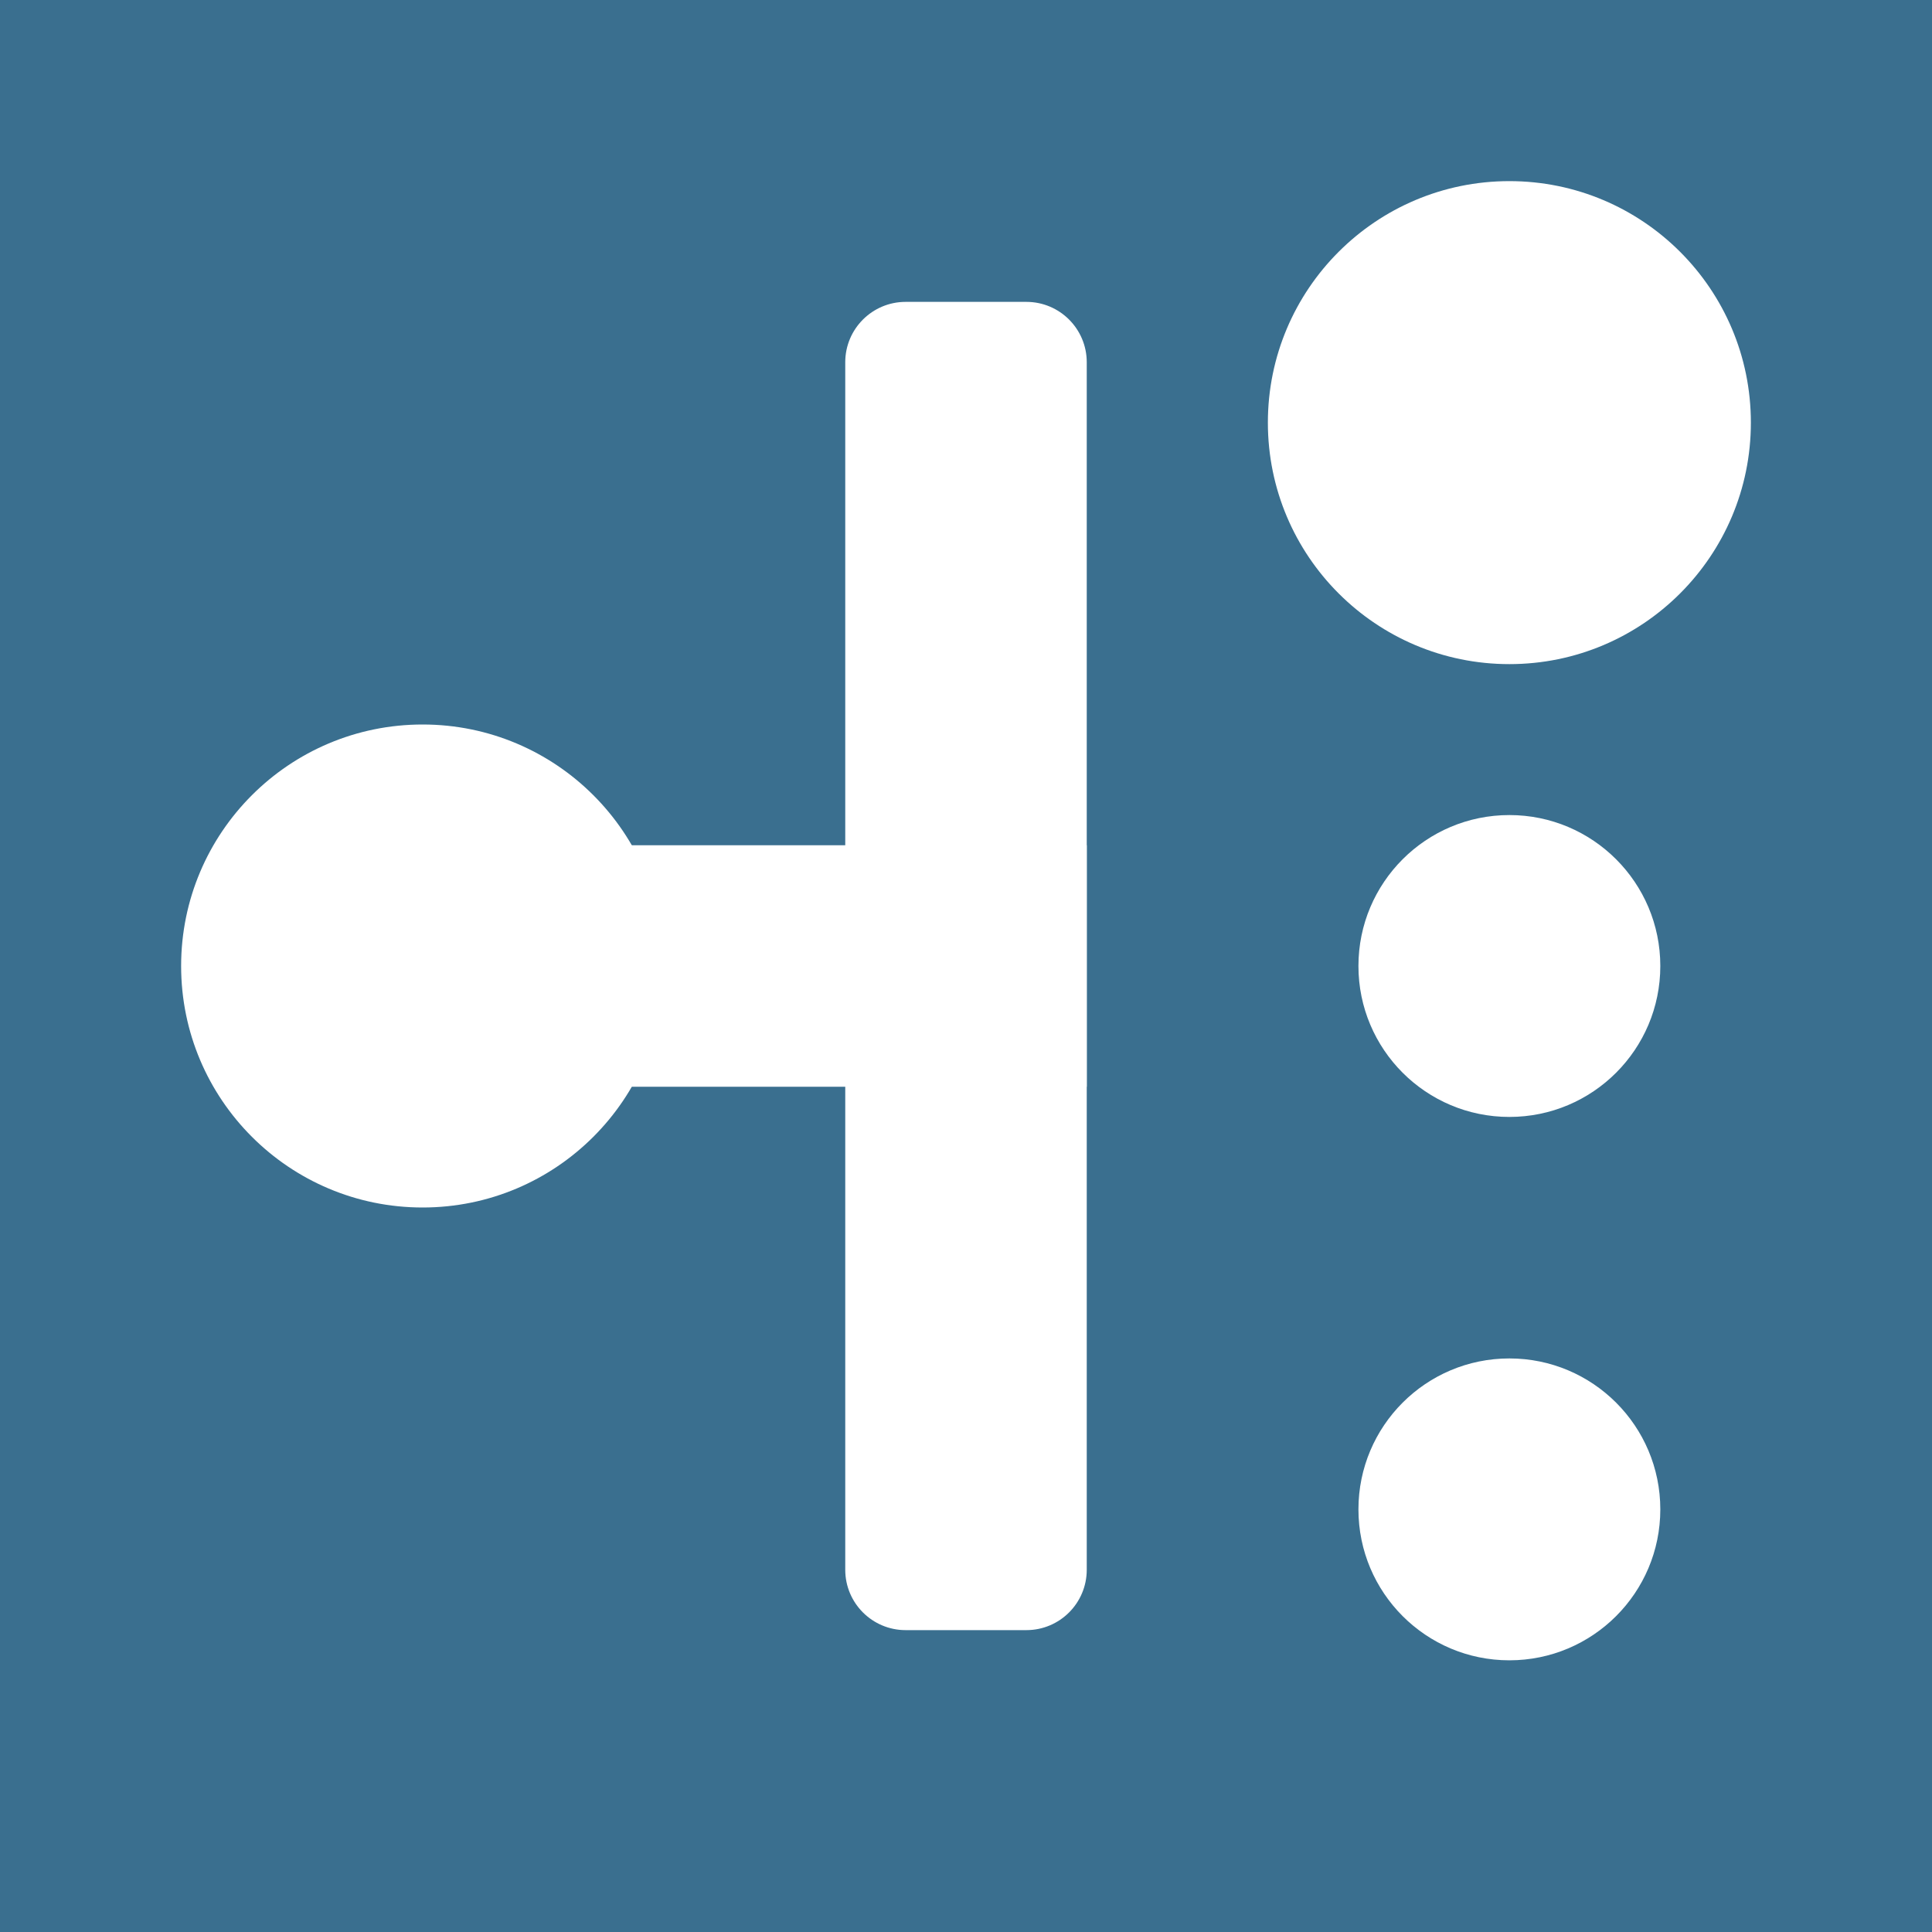
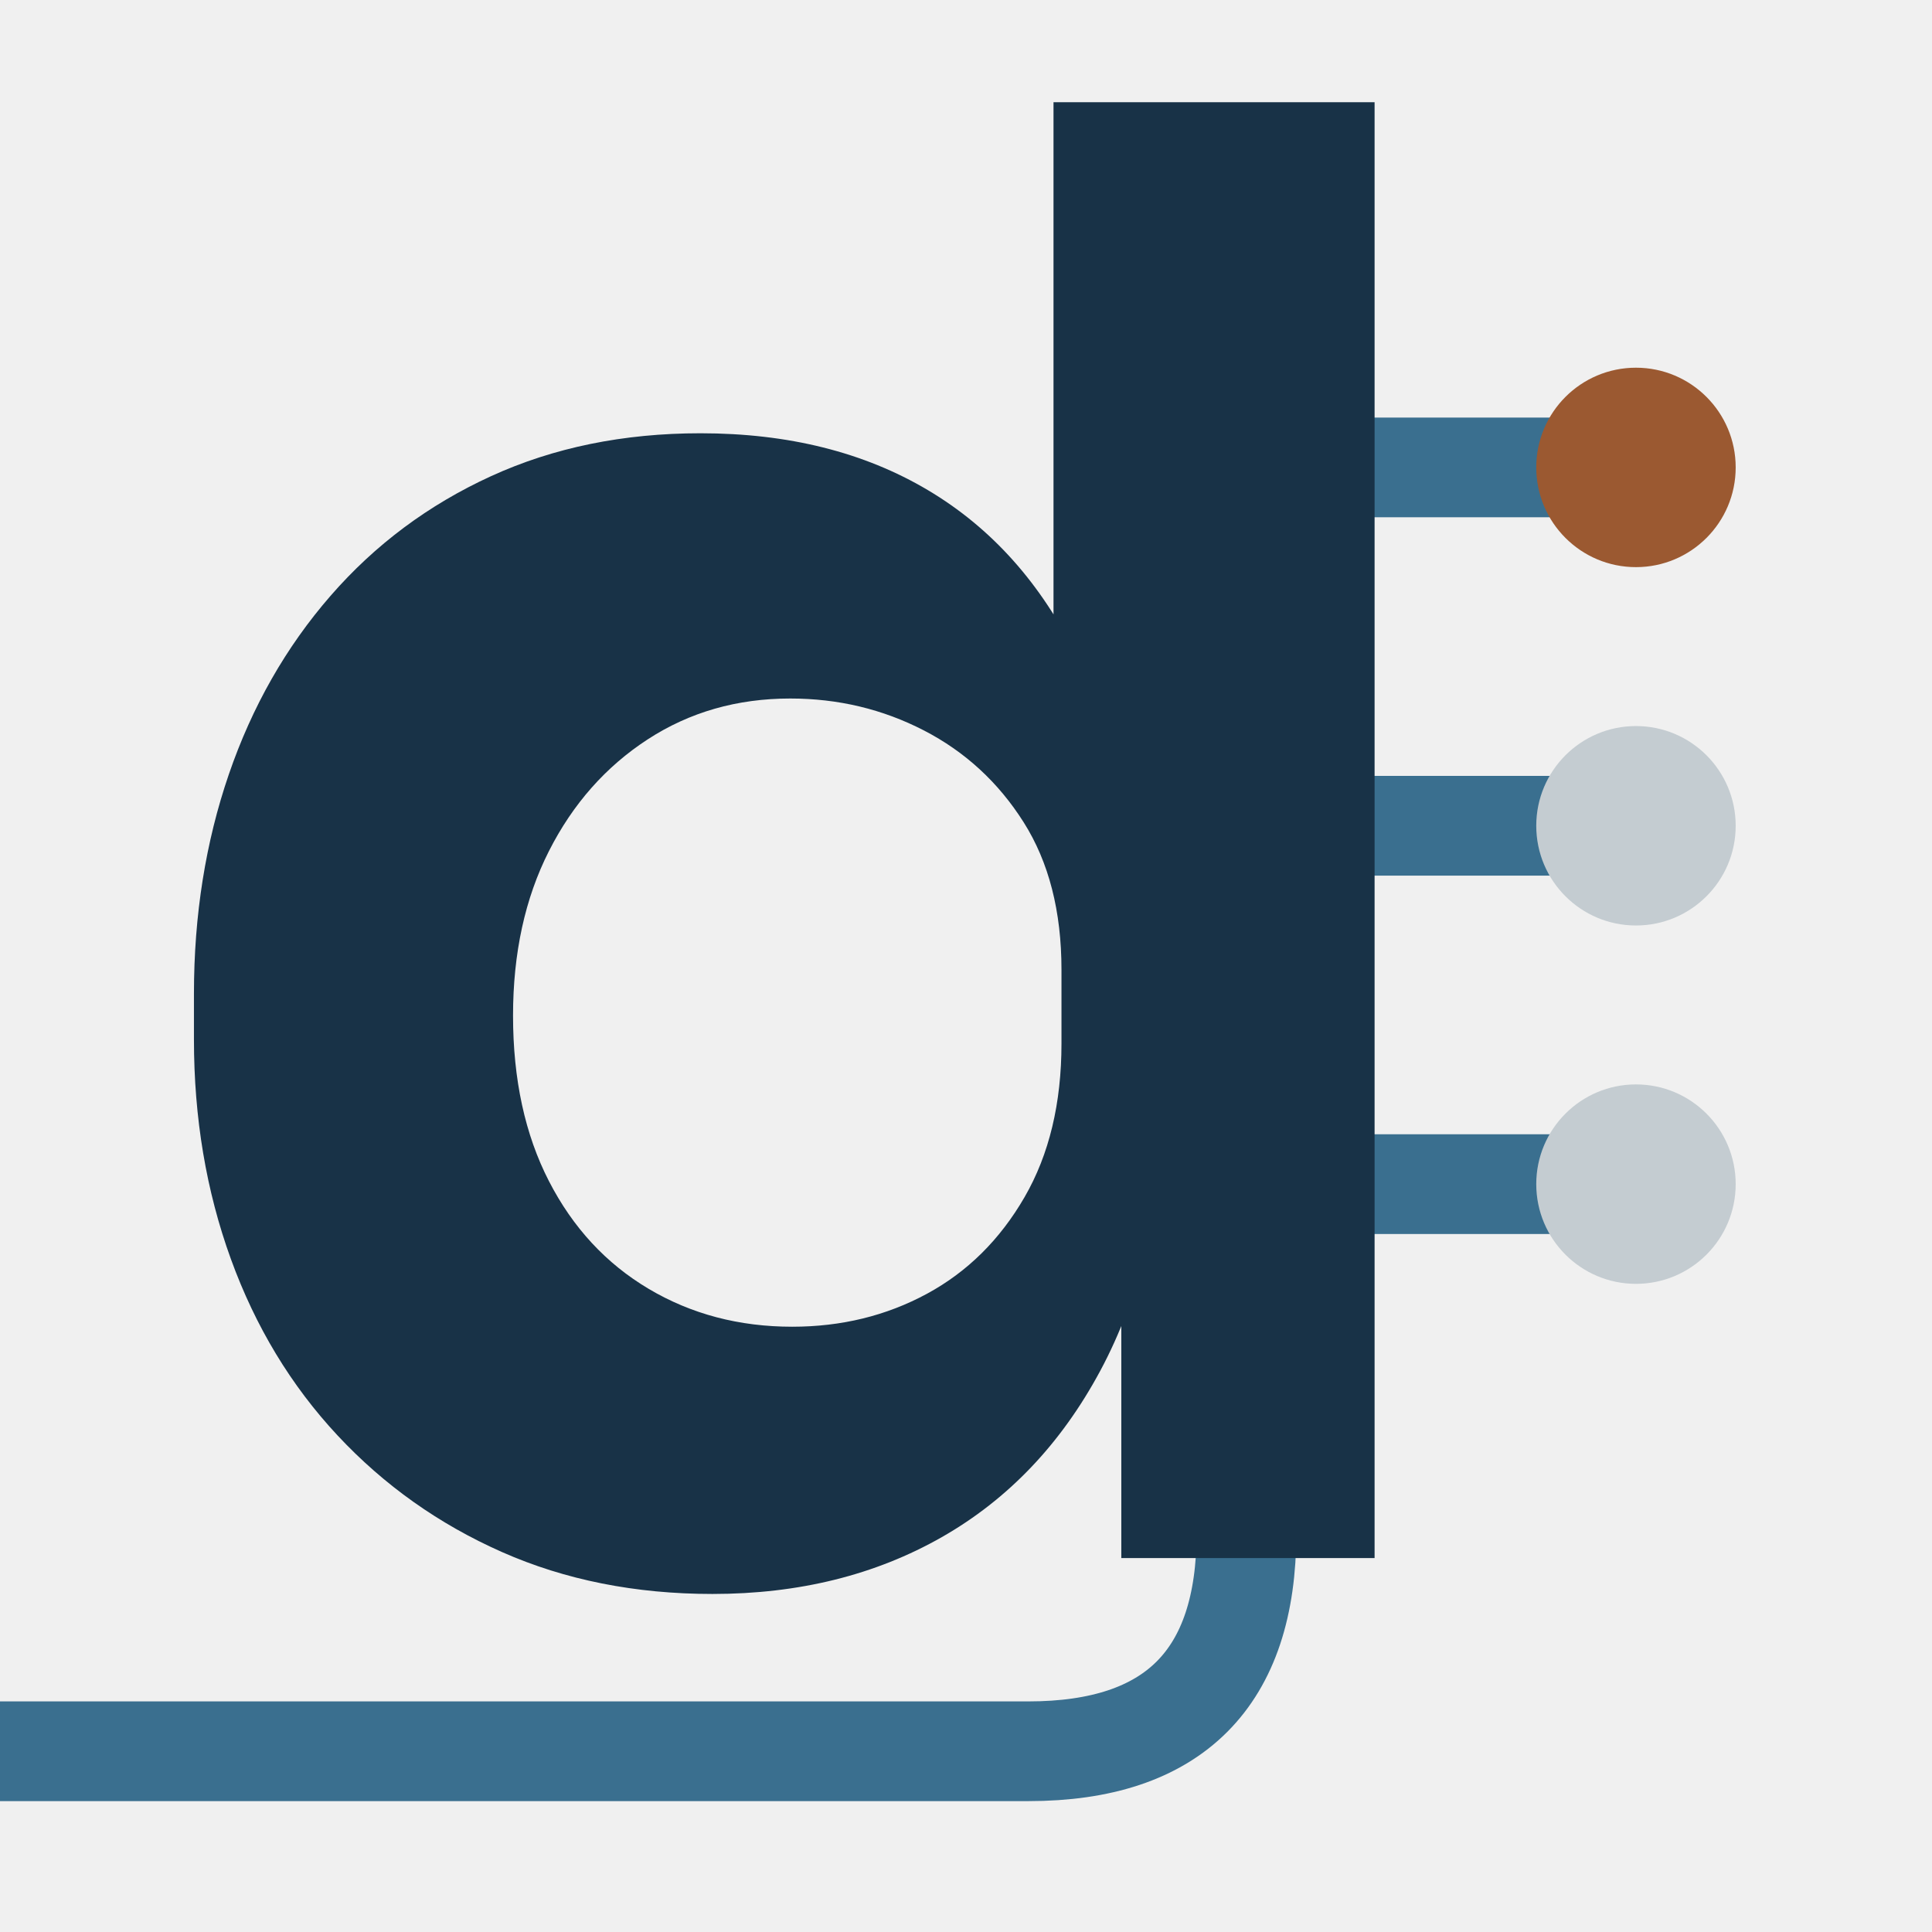
- <svg xmlns="http://www.w3.org/2000/svg" aria-labelledby="rs-favicon-title rs-favicon-desc" viewBox="0 0 64 64">
-   <g aria-hidden="true">
-     <path fill="#3a6f8f" d="M0 0h64v64H0z" />
-     <rect width="8" height="44" x="28" y="10" fill="#ffffff" rx="2" />
-     <circle cx="14" cy="32" r="8" fill="#ffffff" />
-     <path fill="#ffffff" d="M14 28h22v8H14z" />
-     <circle cx="50" cy="14" r="8" fill="#ffffff" />
-     <circle cx="50" cy="32" r="5" fill="#ffffff" />
-     <circle cx="50" cy="50" r="5" fill="#ffffff" />
+ <svg xmlns="http://www.w3.org/2000/svg" role="img" aria-labelledby="rs-favicon-title rs-favicon-desc" viewBox="0 0 62 62">
+   <path d="M-4 56.2H33Q40 56.2 40 49.2V15M40 15H52.5M40 26.5H52.5M40 38H52.5" fill="none" stroke="#3A6F8F" stroke-width="3.2" stroke-linecap="round" stroke-linejoin="round" />
+   <g fill="#183247">
+     <path transform="translate(3.728,50.000) scale(0.064,-0.064)" d="M299 -18Q241 -18 193.5 3.0Q146 24 111.0 61.5Q76 99 57.5 150.0Q39 201 39 260V283Q39 342 56.5 393.0Q74 444 107.5 482.5Q141 521 188.0 542.5Q235 564 293 564Q359 564 407.0 535.5Q455 507 482.0 451.5Q509 396 512 315L470 354V730H631V0H504V227H526Q523 149 493.5 94.0Q464 39 414.0 10.5Q364 -18 299 -18ZM339 116Q376 116 406.5 132.5Q437 149 455.5 181.0Q474 213 474 258V295Q474 339 455.0 369.0Q436 399 405.0 415.0Q374 431 338 431Q298 431 266.5 410.5Q235 390 217.0 354.5Q199 319 199 272Q199 224 217.0 189.0Q235 154 267.0 135.0Q299 116 339 116Z" />
  </g>
+   <circle cx="52.5" cy="15" r="3.2" fill="#9b5931" />
+   <circle cx="52.5" cy="26.5" r="3.2" fill="#C4CCD1" />
+   <circle cx="52.5" cy="38" r="3.2" fill="#C4CCD1" />
</svg>
